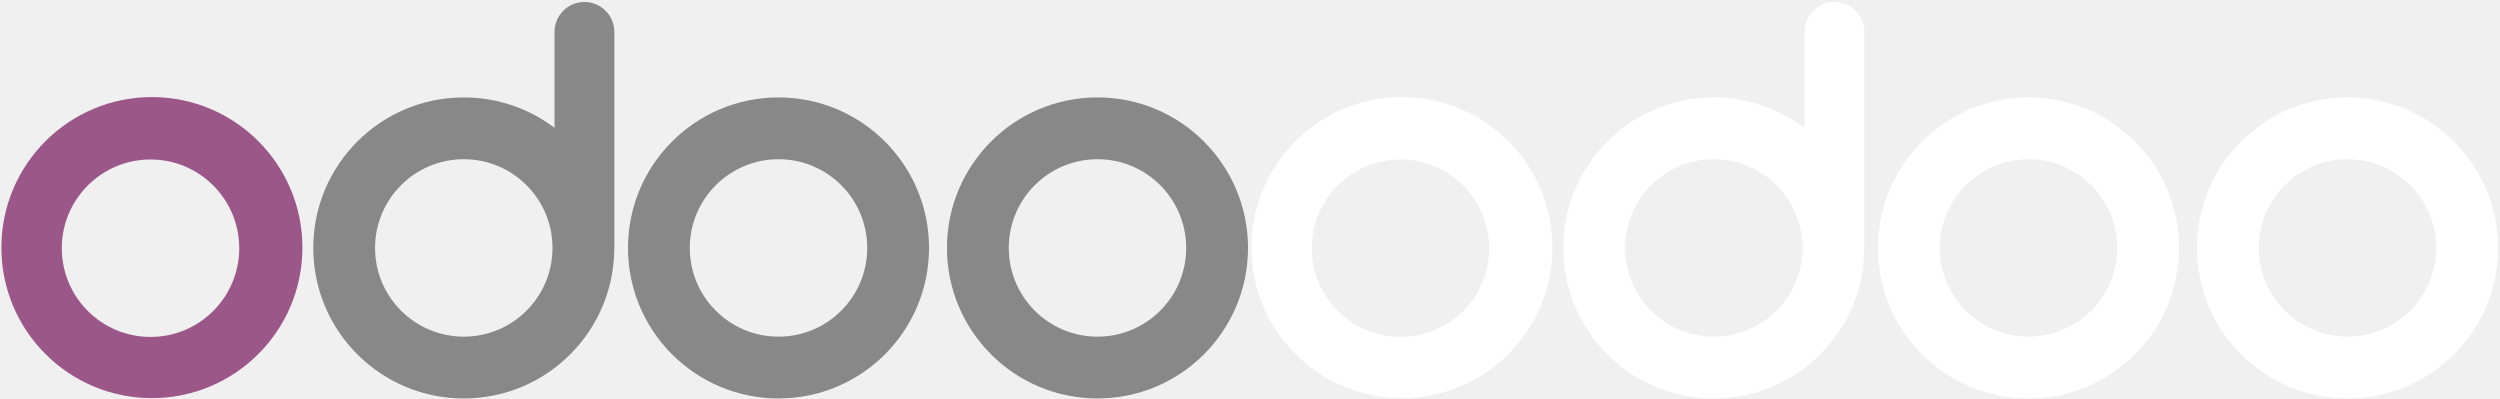
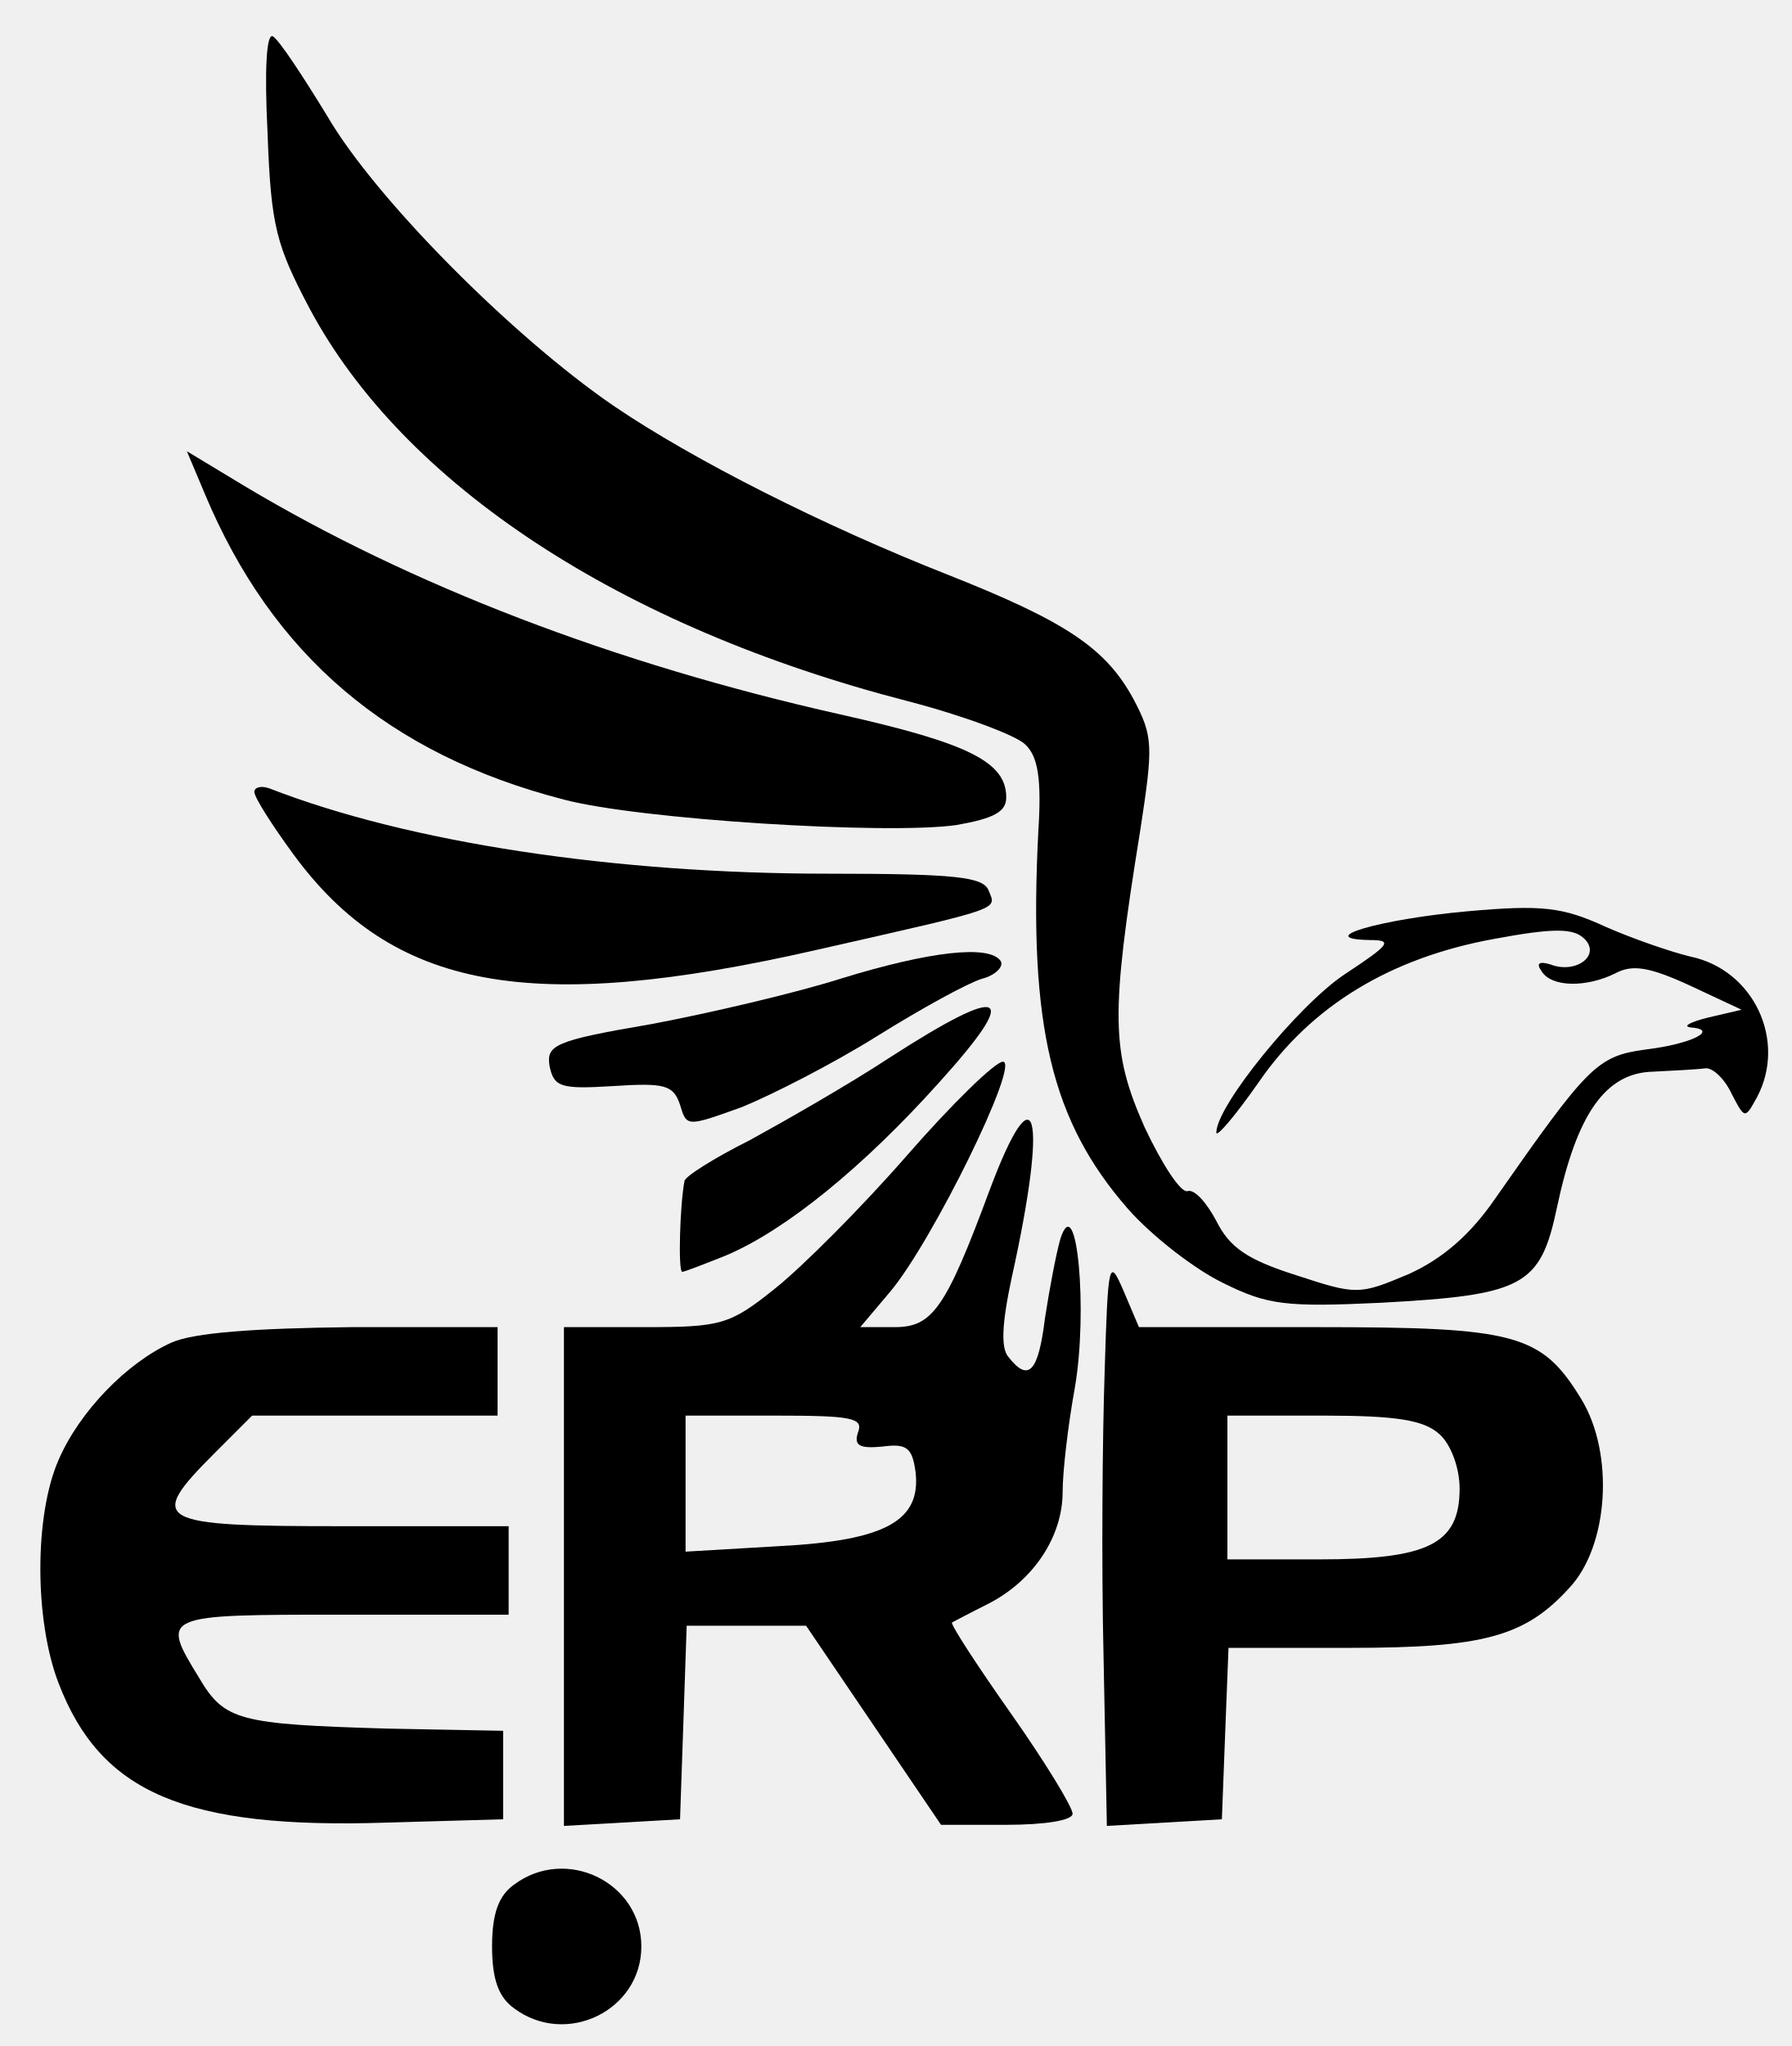
- <svg xmlns="http://www.w3.org/2000/svg" width="1254px" height="200px" viewBox="0 0 1254 200" version="1.1">
-   <defs />
-   <g id="Page-1" stroke="none" stroke-width="1" fill="none" fill-rule="evenodd">
-     <g id="odoo_logo">
-       <g id="odoo_logo_rgb" transform="translate(0, 1)">
-         <path d="M550.5,198.865 C592.197,198.865 626,165.063 626,123.365 C626,81.668 592.197,47.865 550.5,47.865 C508.803,47.865 475,81.668 475,123.365 C475,165.063 508.803,198.865 550.5,198.865 Z M550.5,167.865 C575.077,167.865 595,147.942 595,123.365 C595,98.789 575.077,78.865 550.5,78.865 C525.923,78.865 506,98.789 506,123.365 C506,147.942 525.923,167.865 550.5,167.865 Z" id="Oval-3" fill="#888888" />
-         <path d="M390.5,198.865 C432.197,198.865 466,165.063 466,123.365 C466,81.668 432.197,47.865 390.5,47.865 C348.803,47.865 315,81.668 315,123.365 C315,165.063 348.803,198.865 390.5,198.865 Z M390.5,167.865 C415.077,167.865 435,147.942 435,123.365 C435,98.789 415.077,78.865 390.5,78.865 C365.923,78.865 346,98.789 346,123.365 C346,147.942 365.923,167.865 390.5,167.865 Z" id="Oval-2" fill="#888888" />
-         <g id="D" transform="translate(157, 0)" fill="#888888">
-           <g id="d-+-Rectangle-1">
-             <path d="M151.13,122.77 C151.132,122.968 151.133,123.167 151.133,123.365 C151.133,165.063 117.33,198.865 75.633,198.865 C33.935,198.865 0.133,165.063 0.133,123.365 C0.133,81.668 33.935,47.865 75.633,47.865 C92.727,47.865 108.494,53.546 121.15,63.124 L121.15,15.004 C121.15,6.718 127.864,0 136.15,0 C144.434,0 151.15,6.724 151.15,15.004 L151.15,121.996 C151.15,122.256 151.143,122.514 151.13,122.77 L151.13,122.77 Z M75.633,167.865 C100.209,167.865 120.133,147.942 120.133,123.365 C120.133,98.789 100.209,78.865 75.633,78.865 C51.056,78.865 31.133,98.789 31.133,123.365 C31.133,147.942 51.056,167.865 75.633,167.865 Z" id="d" />
-           </g>
-         </g>
-         <path d="M76.192,198.697 C117.89,198.697 151.692,164.895 151.692,123.197 C151.692,81.5 117.89,47.697 76.192,47.697 C34.495,47.697 0.692,81.5 0.692,123.197 C0.692,164.895 34.495,198.697 76.192,198.697 Z M75.5,168 C100.077,168 120,148.077 120,123.5 C120,98.923 100.077,79 75.5,79 C50.923,79 31,98.923 31,123.5 C31,148.077 50.923,168 75.5,168 Z" id="Oval-1" fill="#9C5789" />
-       </g>
-       <g id="odoo_logo_white" transform="translate(627, 1)" fill="#FFFFFF">
-         <path d="M550.5,198.865 C592.197,198.865 626,165.063 626,123.365 C626,81.668 592.197,47.865 550.5,47.865 C508.803,47.865 475,81.668 475,123.365 C475,165.063 508.803,198.865 550.5,198.865 Z M550.5,167.865 C575.077,167.865 595,147.942 595,123.365 C595,98.789 575.077,78.865 550.5,78.865 C525.923,78.865 506,98.789 506,123.365 C506,147.942 525.923,167.865 550.5,167.865 Z" id="Oval-3" />
-         <path d="M390.5,198.865 C432.197,198.865 466,165.063 466,123.365 C466,81.668 432.197,47.865 390.5,47.865 C348.803,47.865 315,81.668 315,123.365 C315,165.063 348.803,198.865 390.5,198.865 Z M390.5,167.865 C415.077,167.865 435,147.942 435,123.365 C435,98.789 415.077,78.865 390.5,78.865 C365.923,78.865 346,98.789 346,123.365 C346,147.942 365.923,167.865 390.5,167.865 Z" id="Oval-2" />
-         <g id="D" transform="translate(157, 0)">
-           <g id="d-+-Rectangle-1">
-             <path d="M151.13,122.77 C151.132,122.968 151.133,123.167 151.133,123.365 C151.133,165.063 117.33,198.865 75.633,198.865 C33.935,198.865 0.133,165.063 0.133,123.365 C0.133,81.668 33.935,47.865 75.633,47.865 C92.727,47.865 108.494,53.546 121.15,63.124 L121.15,15.004 C121.15,6.718 127.864,0 136.15,0 C144.434,0 151.15,6.724 151.15,15.004 L151.15,121.996 C151.15,122.256 151.143,122.514 151.13,122.77 L151.13,122.77 Z M75.633,167.865 C100.209,167.865 120.133,147.942 120.133,123.365 C120.133,98.789 100.209,78.865 75.633,78.865 C51.056,78.865 31.133,98.789 31.133,123.365 C31.133,147.942 51.056,167.865 75.633,167.865 Z" id="d" />
-           </g>
-         </g>
-         <path d="M76.192,198.697 C117.89,198.697 151.692,164.895 151.692,123.197 C151.692,81.5 117.89,47.697 76.192,47.697 C34.495,47.697 0.692,81.5 0.692,123.197 C0.692,164.895 34.495,198.697 76.192,198.697 Z M75.5,168 C100.077,168 120,148.077 120,123.5 C120,98.923 100.077,79 75.5,79 C50.923,79 31,98.923 31,123.5 C31,148.077 50.923,168 75.5,168 Z" id="Oval-1" />
-       </g>
-     </g>
+ <svg xmlns="http://www.w3.org/2000/svg" version="1.0" width="162pt" height="185pt" viewBox="0 0 162 185" preserveAspectRatio="xMidYMid meet">
+   <g transform="translate(0,185) scale(0.1,-0.1)" fill="#000000" stroke="none">
+     <path d="M242 1729 c3 -84 8 -101 38 -158 85 -159 281 -288 541 -355 50 -13 98 -31 106 -39 12 -11 15 -32 12 -79 -9 -176 12 -262 81 -341 22 -25 61 -55 86 -67 40 -20 57 -22 142 -18 130 7 145 15 160 86 18 85 44 122 87 123 19 1 40 2 47 3 7 1 18 -10 24 -23 12 -23 12 -23 23 -3 27 51 -3 115 -60 127 -17 4 -52 16 -77 27 -39 18 -58 20 -125 14 -78 -7 -141 -25 -88 -26 21 0 18 -4 -23 -31 -42 -28 -116 -119 -116 -143 0 -5 17 15 38 45 48 70 120 113 213 130 54 10 72 10 82 0 15 -15 -8 -32 -31 -23 -10 3 -13 1 -8 -6 9 -15 41 -15 67 -2 15 8 30 6 67 -11 l47 -22 -30 -7 c-16 -4 -24 -8 -16 -9 26 -2 1 -15 -41 -20 -44 -6 -52 -15 -136 -135 -22 -32 -47 -54 -78 -68 -45 -19 -47 -19 -102 -1 -44 14 -60 25 -72 49 -9 17 -20 29 -26 27 -6 -2 -23 24 -39 58 -30 68 -31 100 -4 267 12 78 12 86 -6 120 -25 46 -61 70 -167 112 -112 44 -231 104 -303 153 -92 63 -216 188 -259 262 -22 36 -43 68 -49 72 -6 4 -8 -29 -5 -88z" />
+     <path d="M185 1404 c61 -146 166 -236 325 -277 68 -18 292 -32 355 -23 34 6 45 12 45 25 0 32 -34 49 -150 75 -205 46 -389 117 -538 206 l-53 32 16 -38z" />
+     <path d="M230 1134 c0 -5 16 -30 35 -56 90 -123 214 -146 473 -87 172 39 163 36 156 54 -5 12 -29 15 -145 15 -193 0 -379 28 -505 77 -8 3 -14 1 -14 -3z" />
+     <path d="M760 965 c-41 -13 -118 -31 -171 -41 -88 -15 -95 -19 -92 -38 4 -19 10 -21 58 -18 46 3 54 1 60 -17 6 -20 6 -20 56 -2 27 11 82 39 122 64 40 25 82 48 95 52 12 3 20 11 17 16 -10 15 -64 9 -145 -16z" />
+     <path d="M805 894 c-38 -25 -96 -58 -127 -75 -32 -16 -59 -33 -59 -37 -4 -20 -6 -82 -2 -82 2 0 20 7 40 15 54 23 124 80 193 157 74 82 59 89 -45 22z" />
+     <path d="M820 805 c-41 -47 -95 -101 -119 -120 -41 -33 -49 -35 -118 -35 l-73 0 0 -226 0 -225 53 3 52 3 3 87 3 88 54 0 54 0 61 -90 61 -90 59 0 c35 0 60 4 60 10 0 6 -25 47 -56 91 -31 44 -55 81 -53 82 2 1 17 9 33 17 41 21 67 61 67 101 0 19 5 61 11 94 12 69 2 181 -13 135 -4 -14 -10 -46 -14 -72 -6 -49 -15 -58 -33 -35 -7 8 -6 30 3 72 33 149 22 191 -20 79 -40 -108 -52 -124 -86 -124 l-31 0 27 32 c38 45 118 208 102 208 -7 0 -46 -38 -87 -85z m-44 -250 c-4 -12 1 -15 22 -13 22 3 27 -1 30 -23 5 -44 -27 -62 -123 -67 l-85 -5 0 62 0 61 81 0 c69 0 80 -2 75 -15z" />
+     <path d="M999 610 c-2 -58 -3 -174 -1 -258 l3 -153 52 3 52 3 3 78 3 77 110 0 c120 0 158 10 198 54 36 38 41 122 11 171 -36 59 -59 65 -239 65 l-161 0 -14 33 c-13 30 -14 27 -17 -73z m303 -57 c10 -9 18 -30 18 -49 0 -50 -28 -64 -127 -64 l-83 0 0 65 0 65 87 0 c66 0 91 -4 105 -17z" />
+     <path d="M155 636 c-40 -18 -83 -62 -102 -106 -22 -50 -22 -145 0 -202 38 -99 114 -132 297 -126 l105 3 0 40 0 40 -105 2 c-134 4 -147 7 -170 46 -35 57 -34 57 130 57 l150 0 0 40 0 40 -150 0 c-170 0 -178 4 -116 66 l34 34 111 0 111 0 0 40 0 40 -132 0 c-88 -1 -143 -5 -163 -14z" />
+     <path d="M465 146 c-14 -10 -20 -26 -20 -56 0 -30 6 -46 20 -56 47 -35 115 -2 115 56 0 58 -68 91 -115 56z" />
  </g>
</svg>
